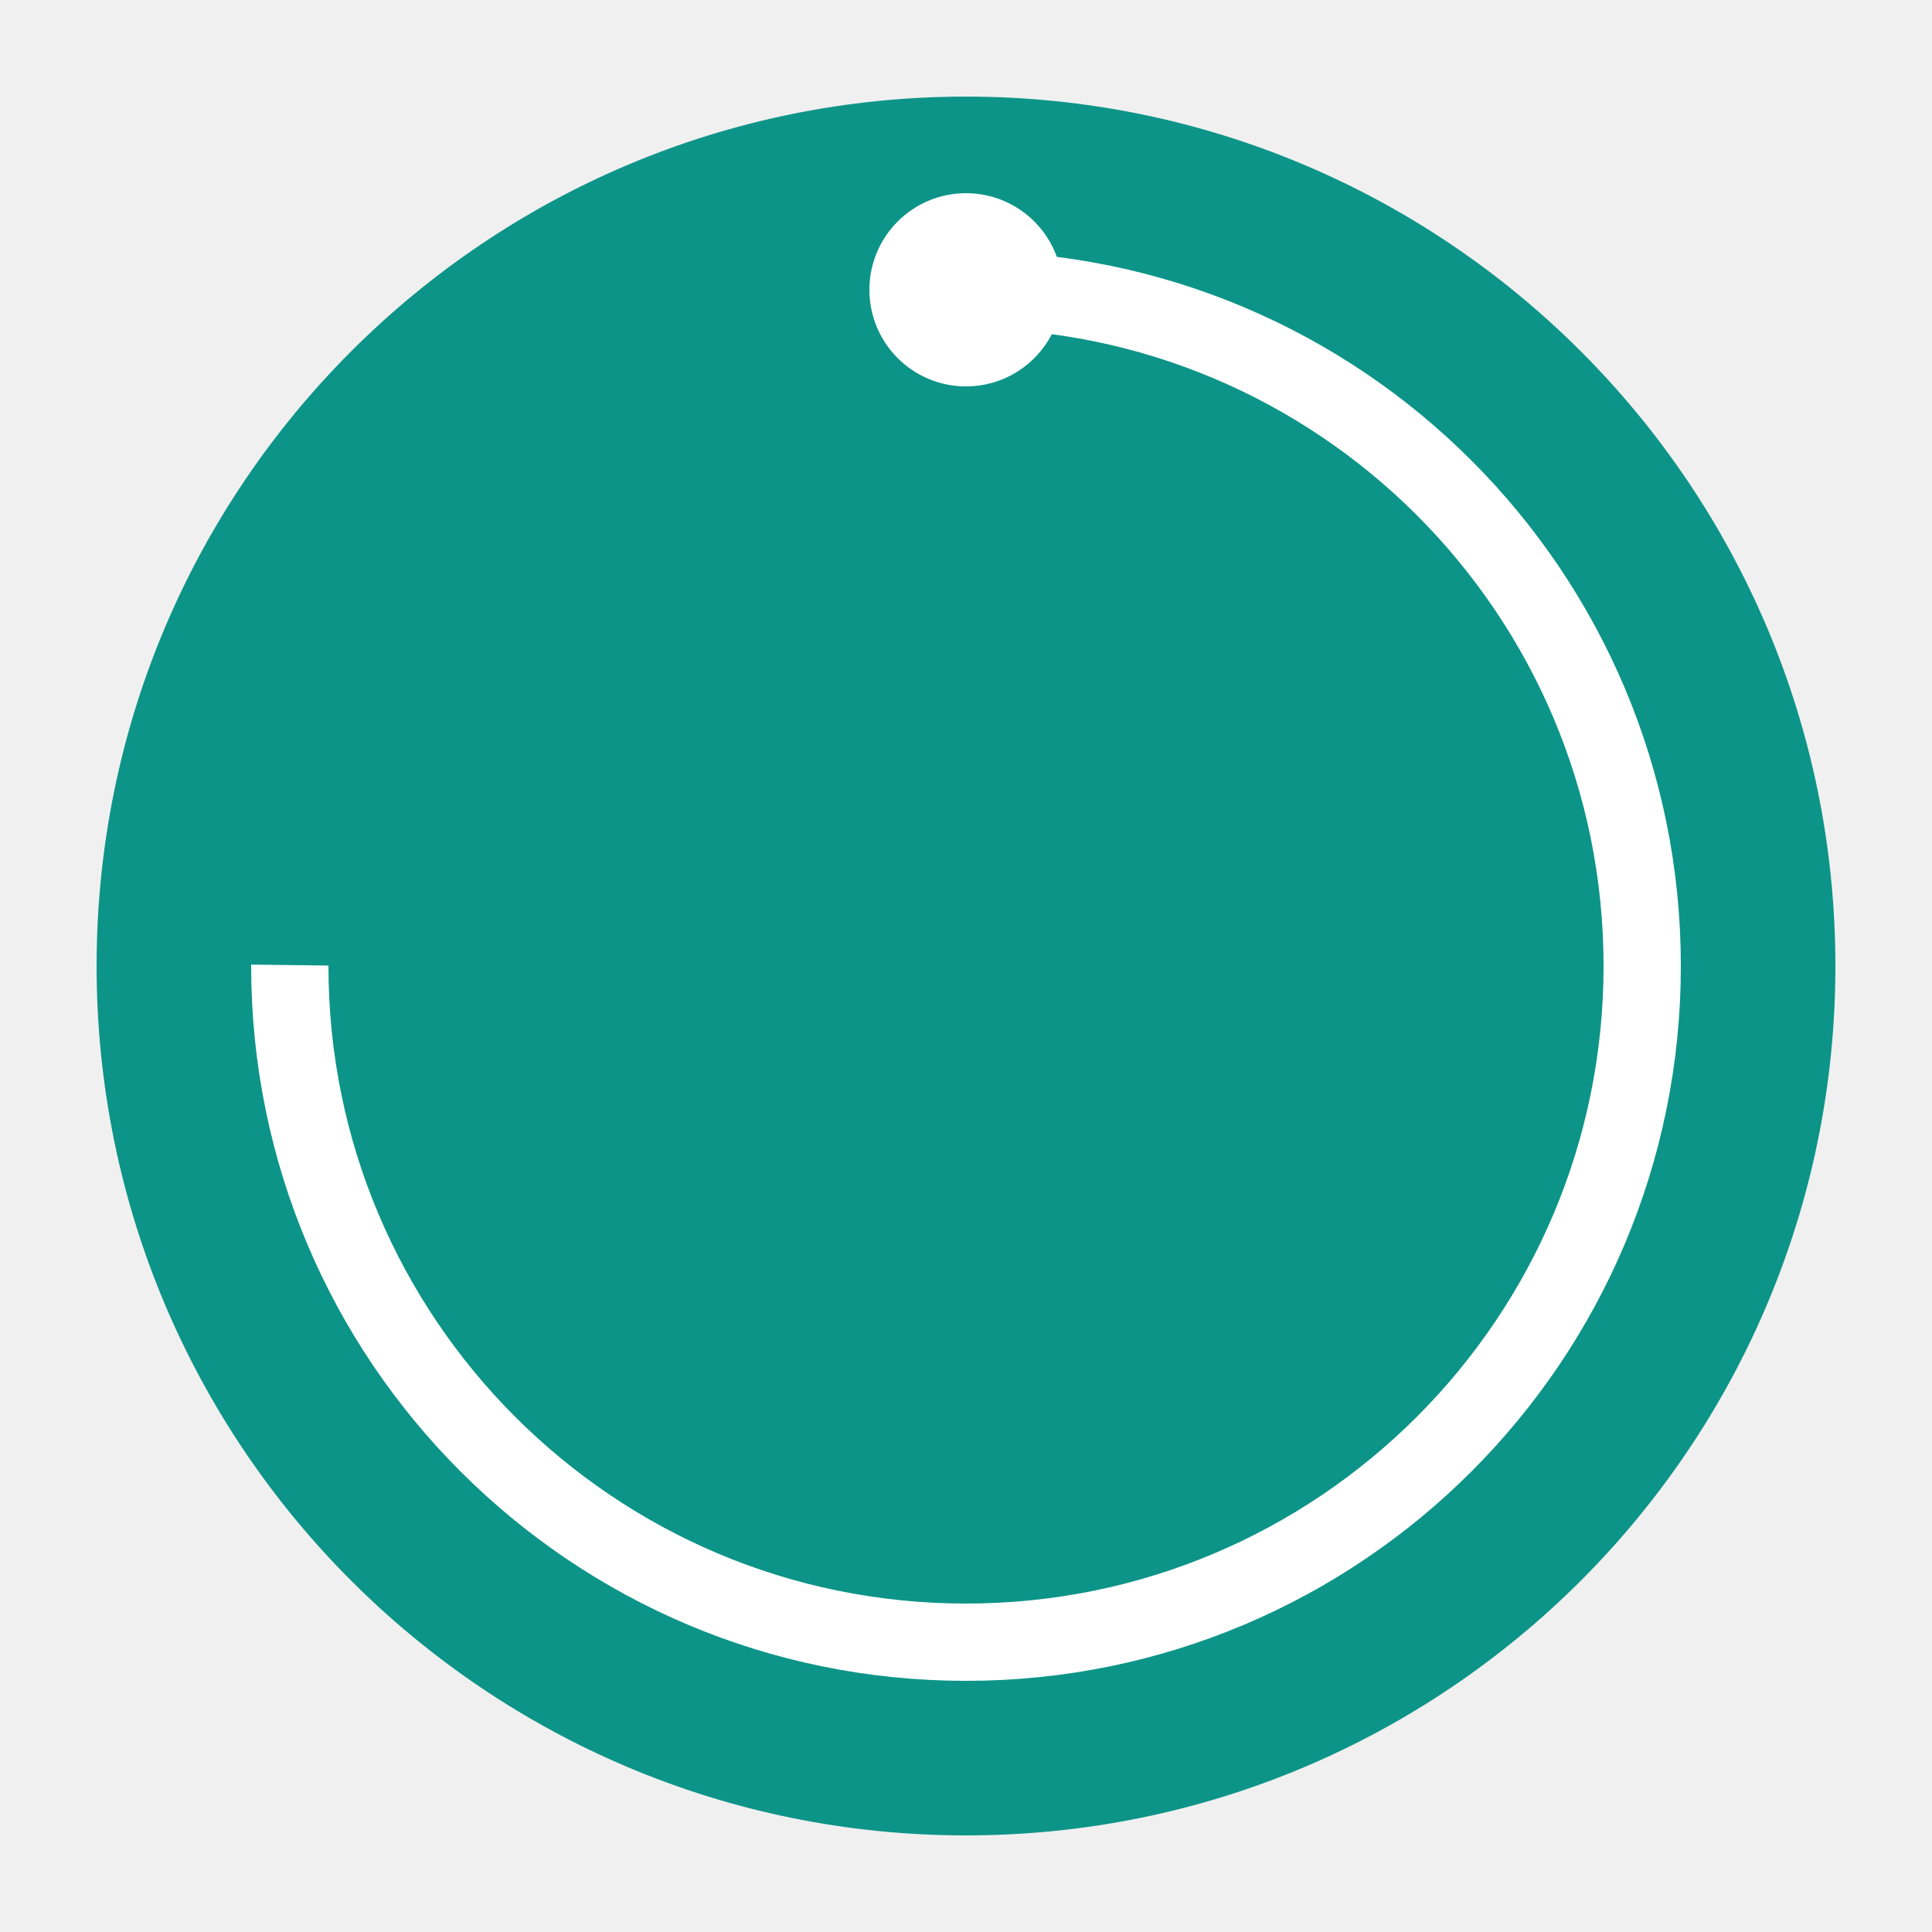
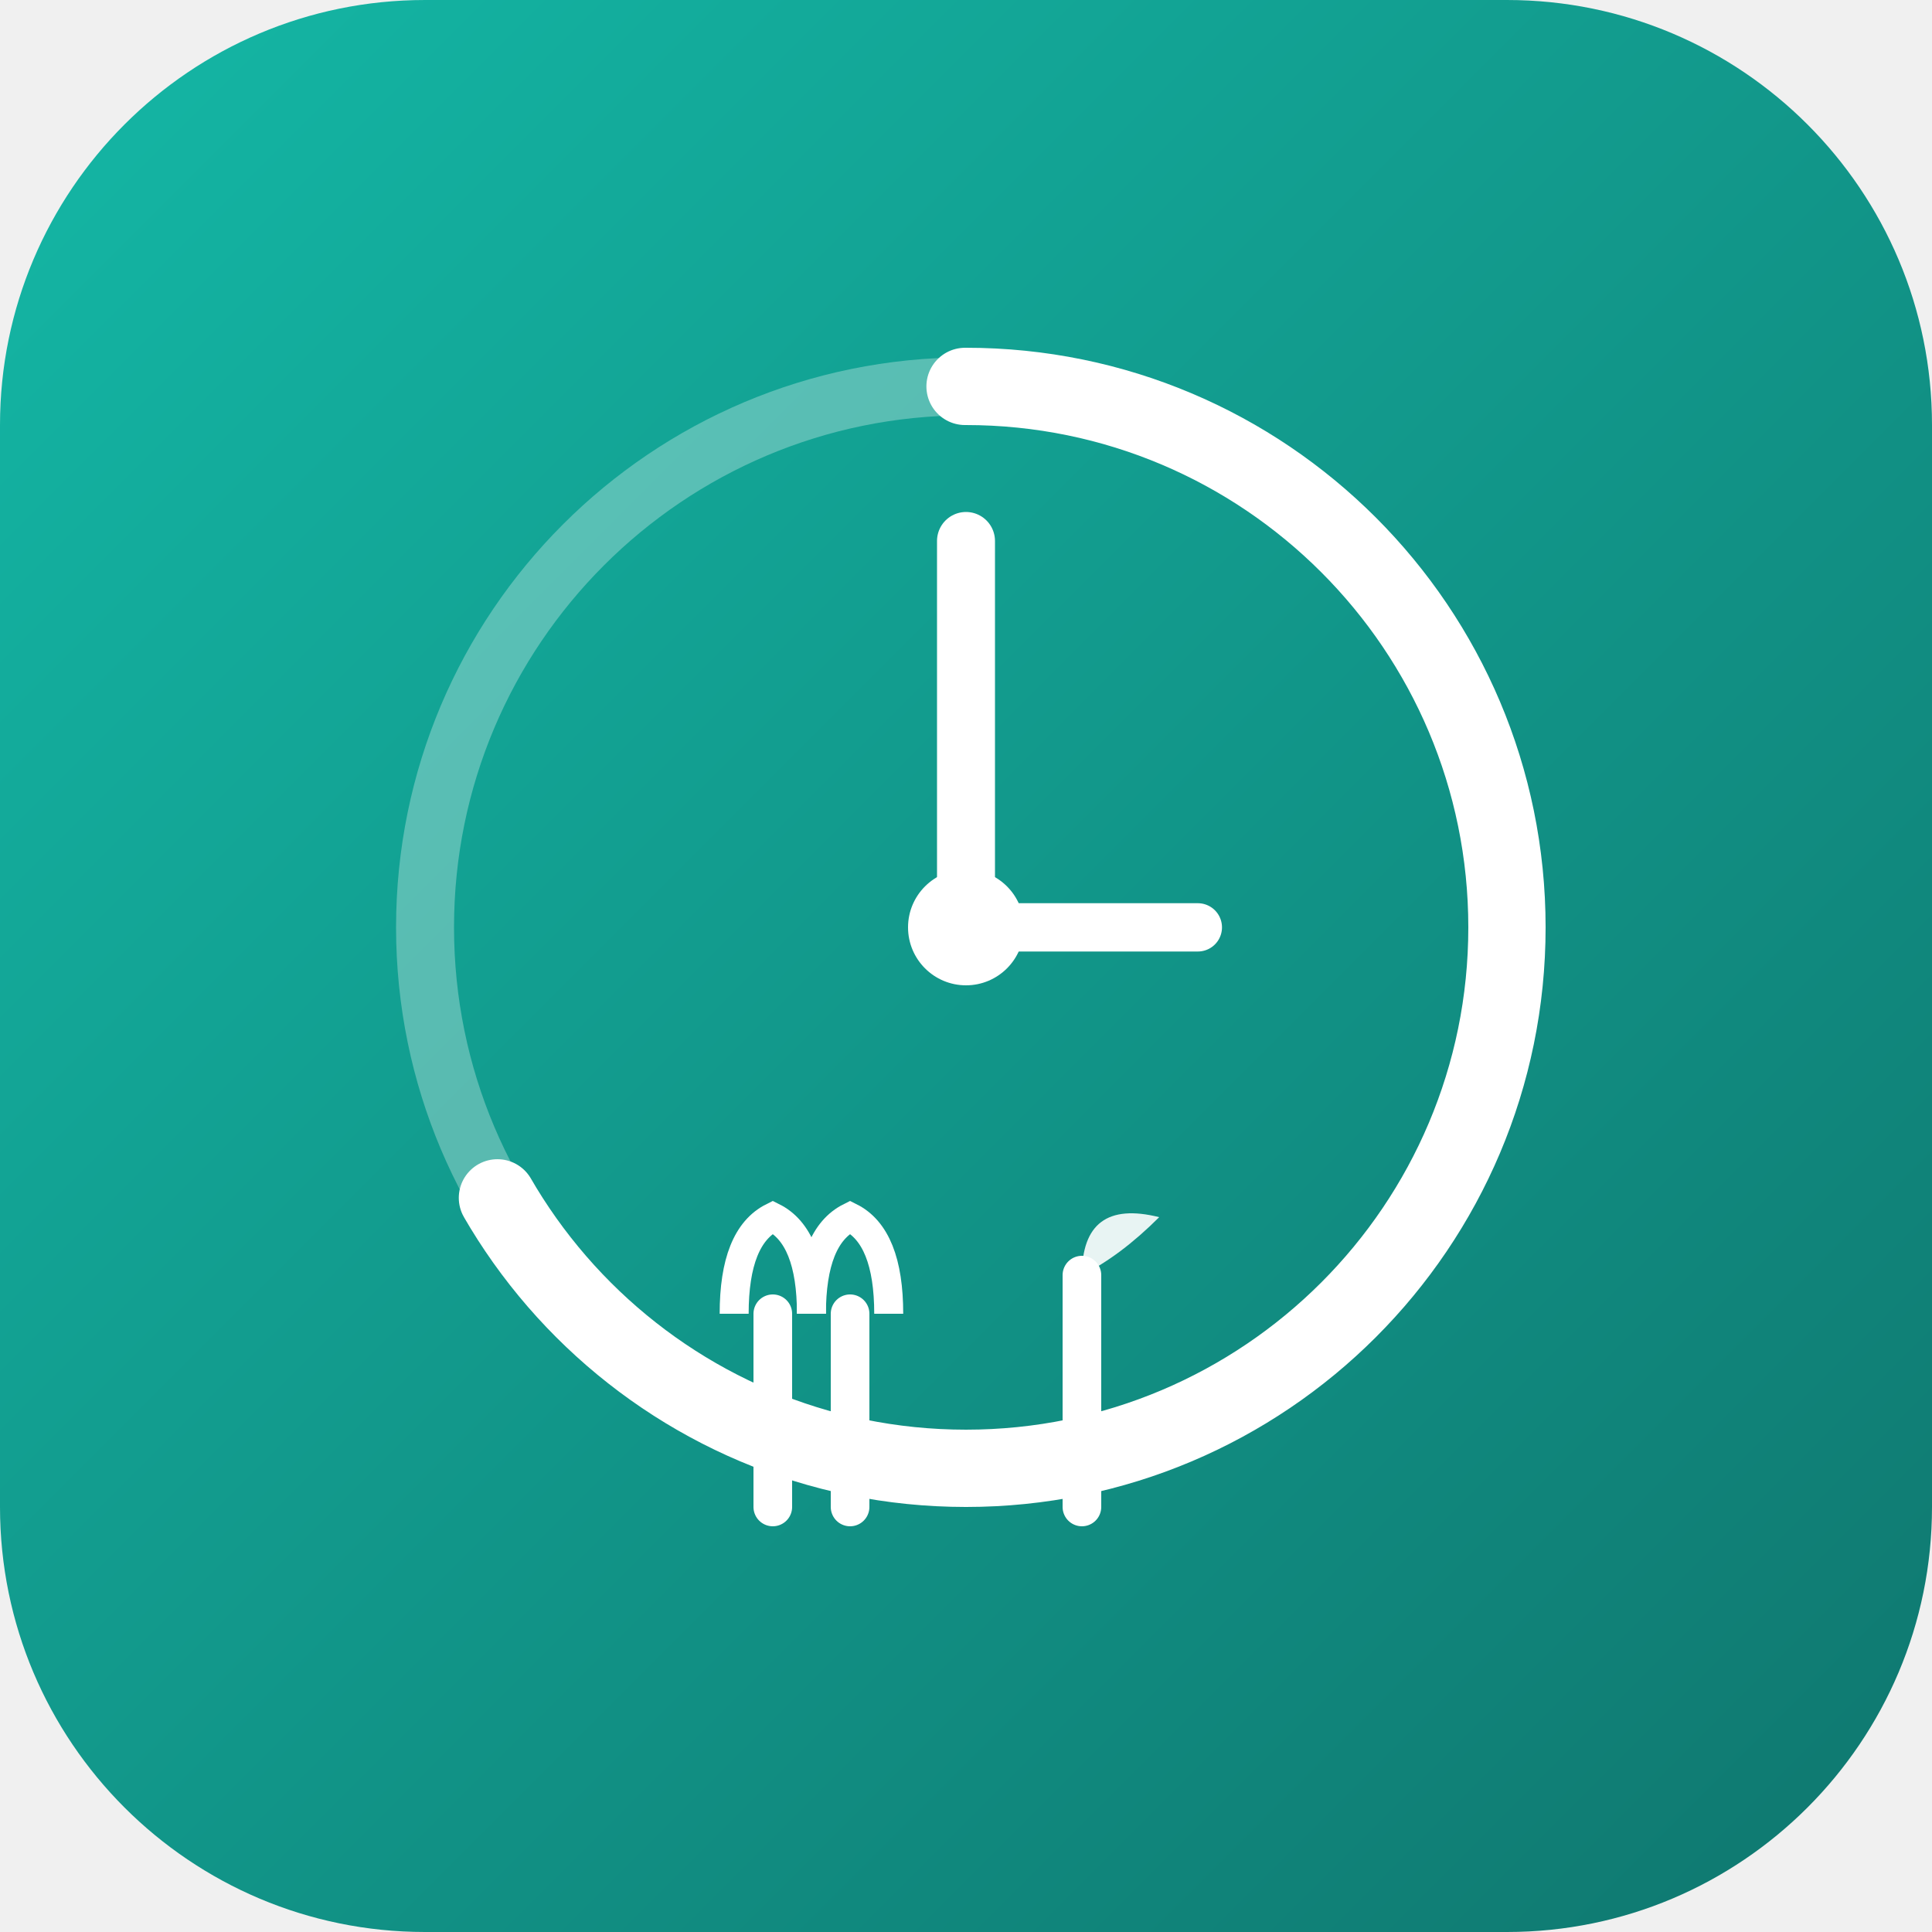
<svg xmlns="http://www.w3.org/2000/svg" viewBox="0 0 100 100">
-   <circle cx="50" cy="50" r="45" fill="#0d9488" />
-   <circle cx="50" cy="50" r="35" fill="none" stroke="white" stroke-width="4" stroke-dasharray="165 55" transform="rotate(-90 50 50)" />
-   <circle cx="50" cy="15" r="5" fill="white" />
+   <defs>
+     <linearGradient id="bg" x1="0%" y1="0%" x2="100%" y2="100%">
+       <stop offset="0%" stop-color="#14b8a6" />
+       <stop offset="100%" stop-color="#0f766e" />
+     </linearGradient>
+   </defs>
+   <rect width="100" height="100" rx="22" fill="url(#bg)" />
+   <circle cx="50" cy="48" r="28" fill="none" stroke="white" stroke-width="3" opacity="0.3" />
+   <circle cx="50" cy="48" r="28" fill="none" stroke="white" stroke-width="4" stroke-dasharray="117.3 58.6" stroke-linecap="round" transform="rotate(-90 50 48)" />
+   <line x1="50" y1="48" x2="50" y2="28" stroke="white" stroke-width="3" stroke-linecap="round" />
+   <line x1="50" y1="48" x2="62" y2="48" stroke="white" stroke-width="2.5" stroke-linecap="round" />
+   <circle cx="50" cy="48" r="3" fill="white" />
+   <line x1="40" y1="78" x2="40" y2="68" stroke="white" stroke-width="2" stroke-linecap="round" />
+   <line x1="44" y1="78" x2="44" y2="68" stroke="white" stroke-width="2" stroke-linecap="round" />
+   <path d="M38 68 Q38 64 40 63 Q42 64 42 68" fill="none" stroke="white" stroke-width="1.5" />
+   <path d="M42 68 Q42 64 44 63 Q46 64 46 68" fill="none" stroke="white" stroke-width="1.5" />
+   <line x1="56" y1="78" x2="56" y2="66" stroke="white" stroke-width="2" stroke-linecap="round" />
+   <path d="M56 66 Q56 62 60 63 Q58 65 56 66" fill="white" opacity="0.9" />
</svg>
